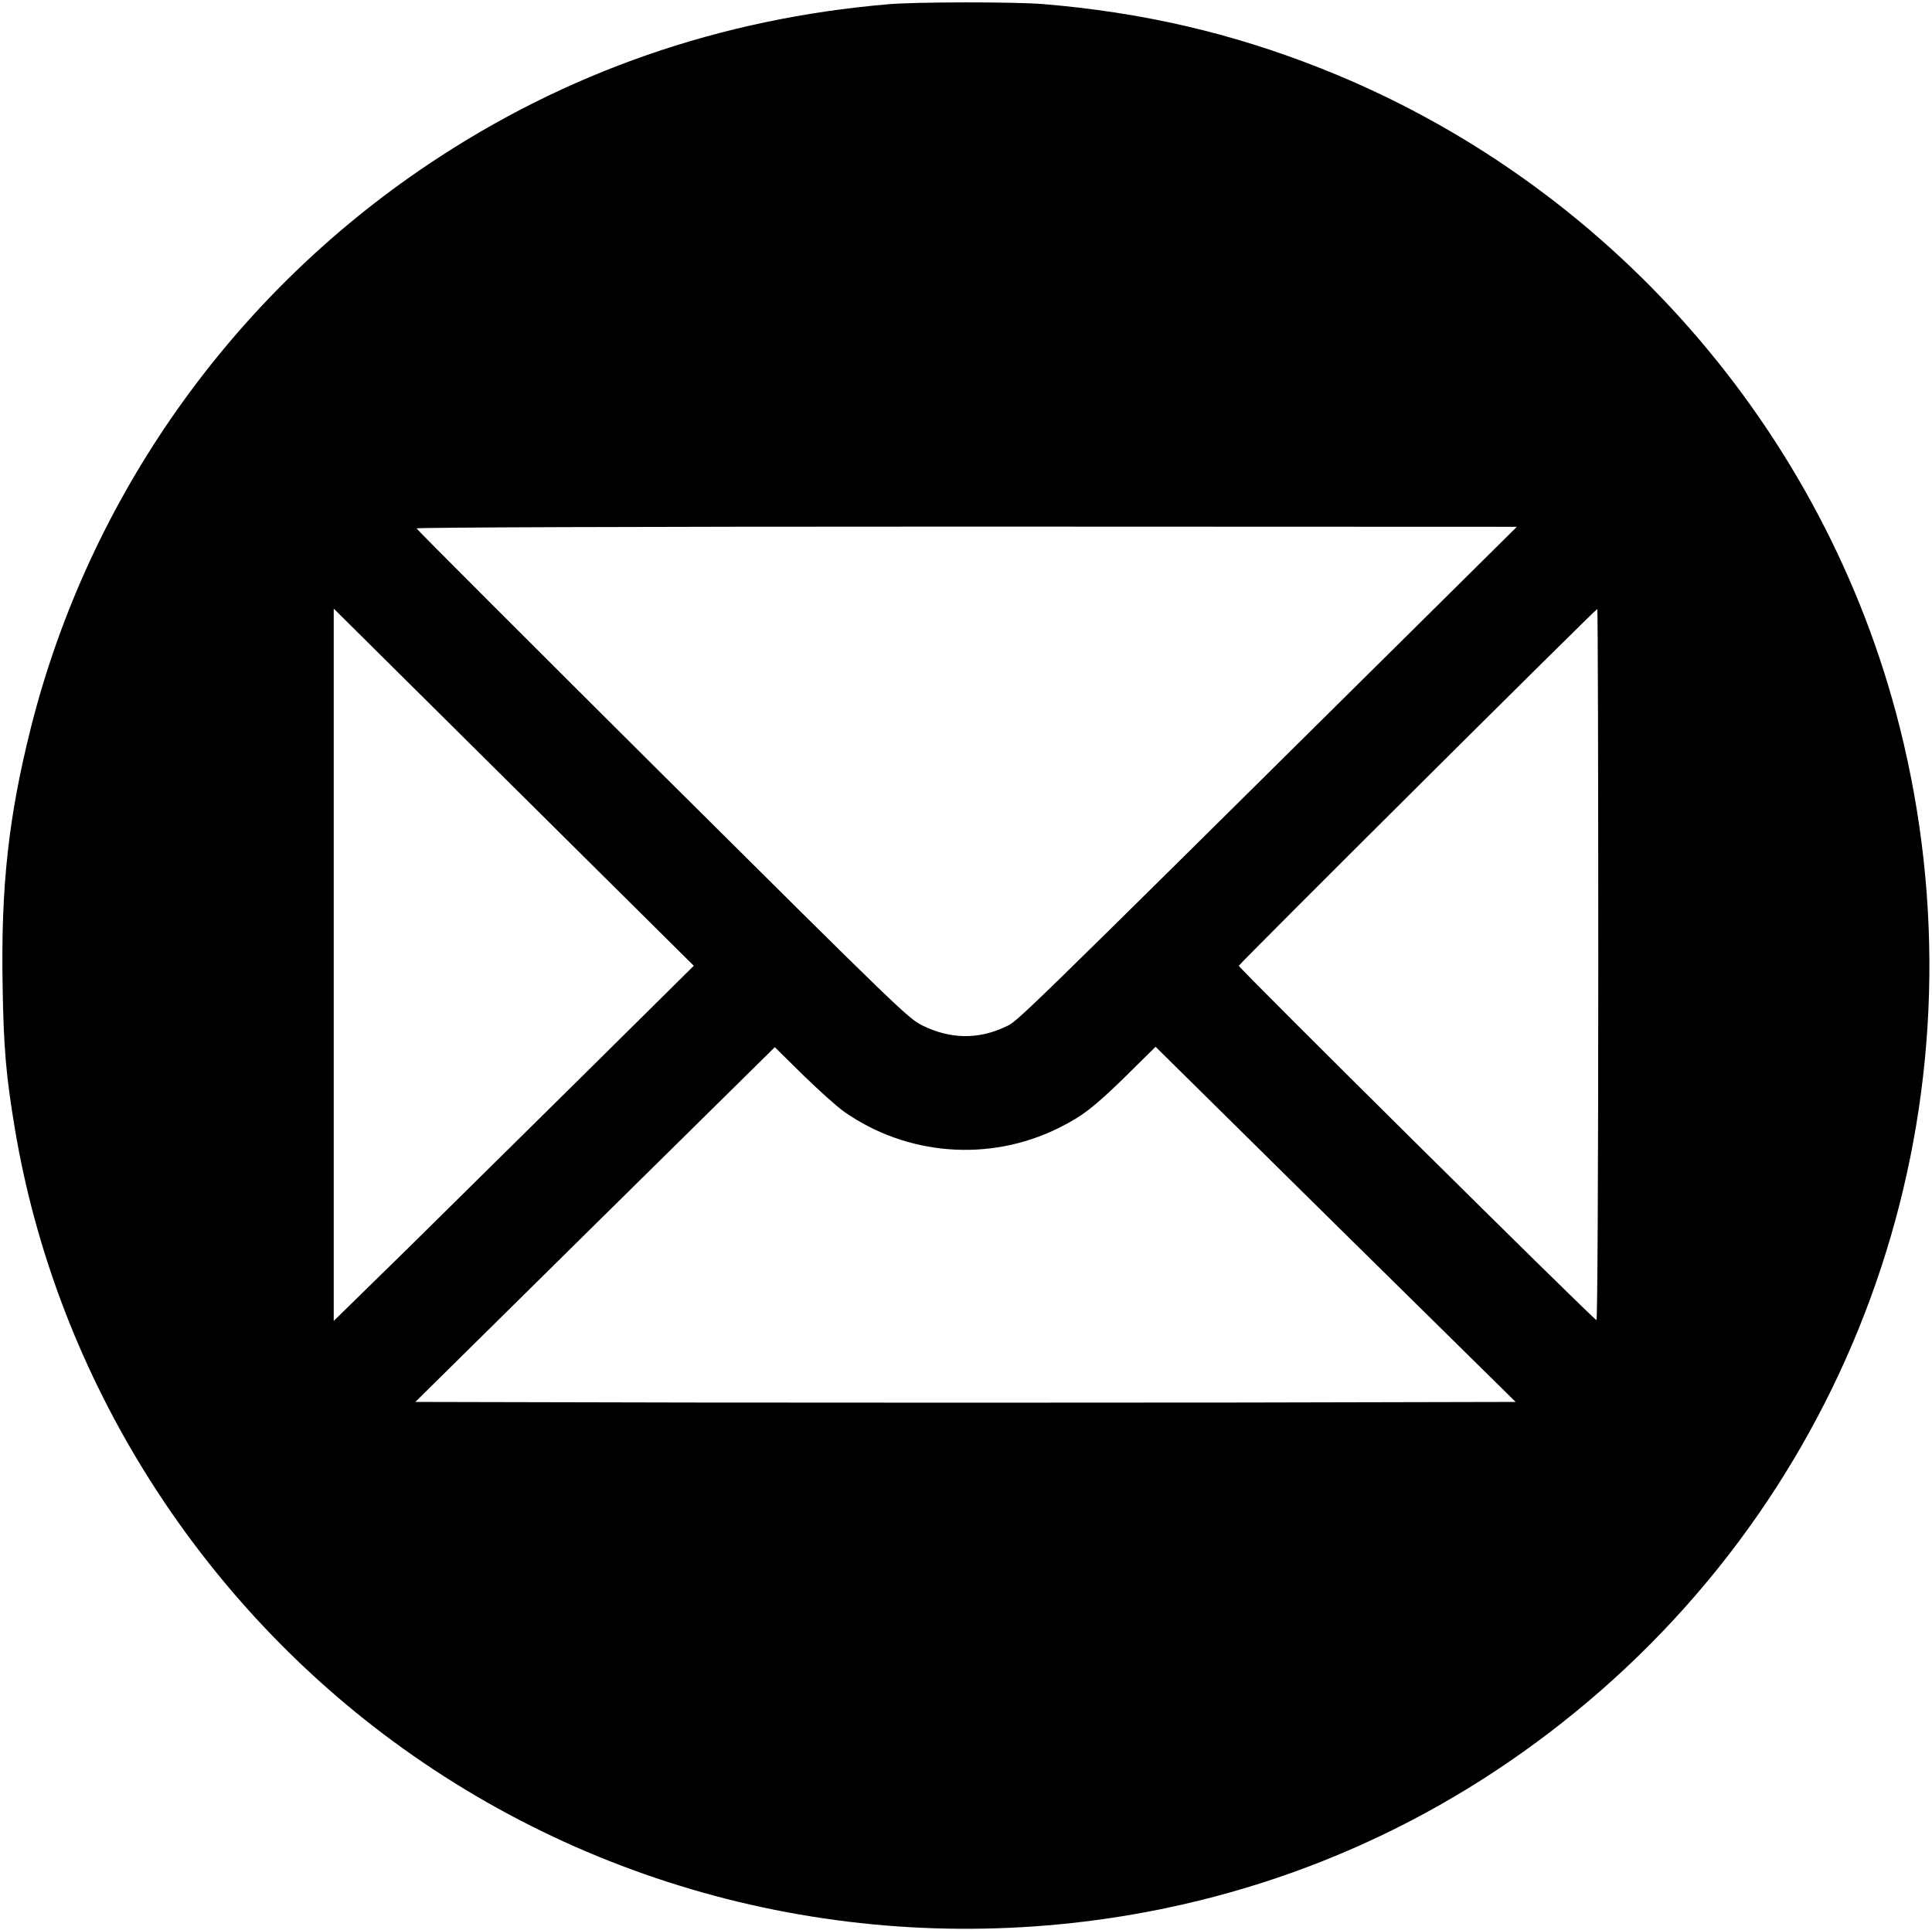
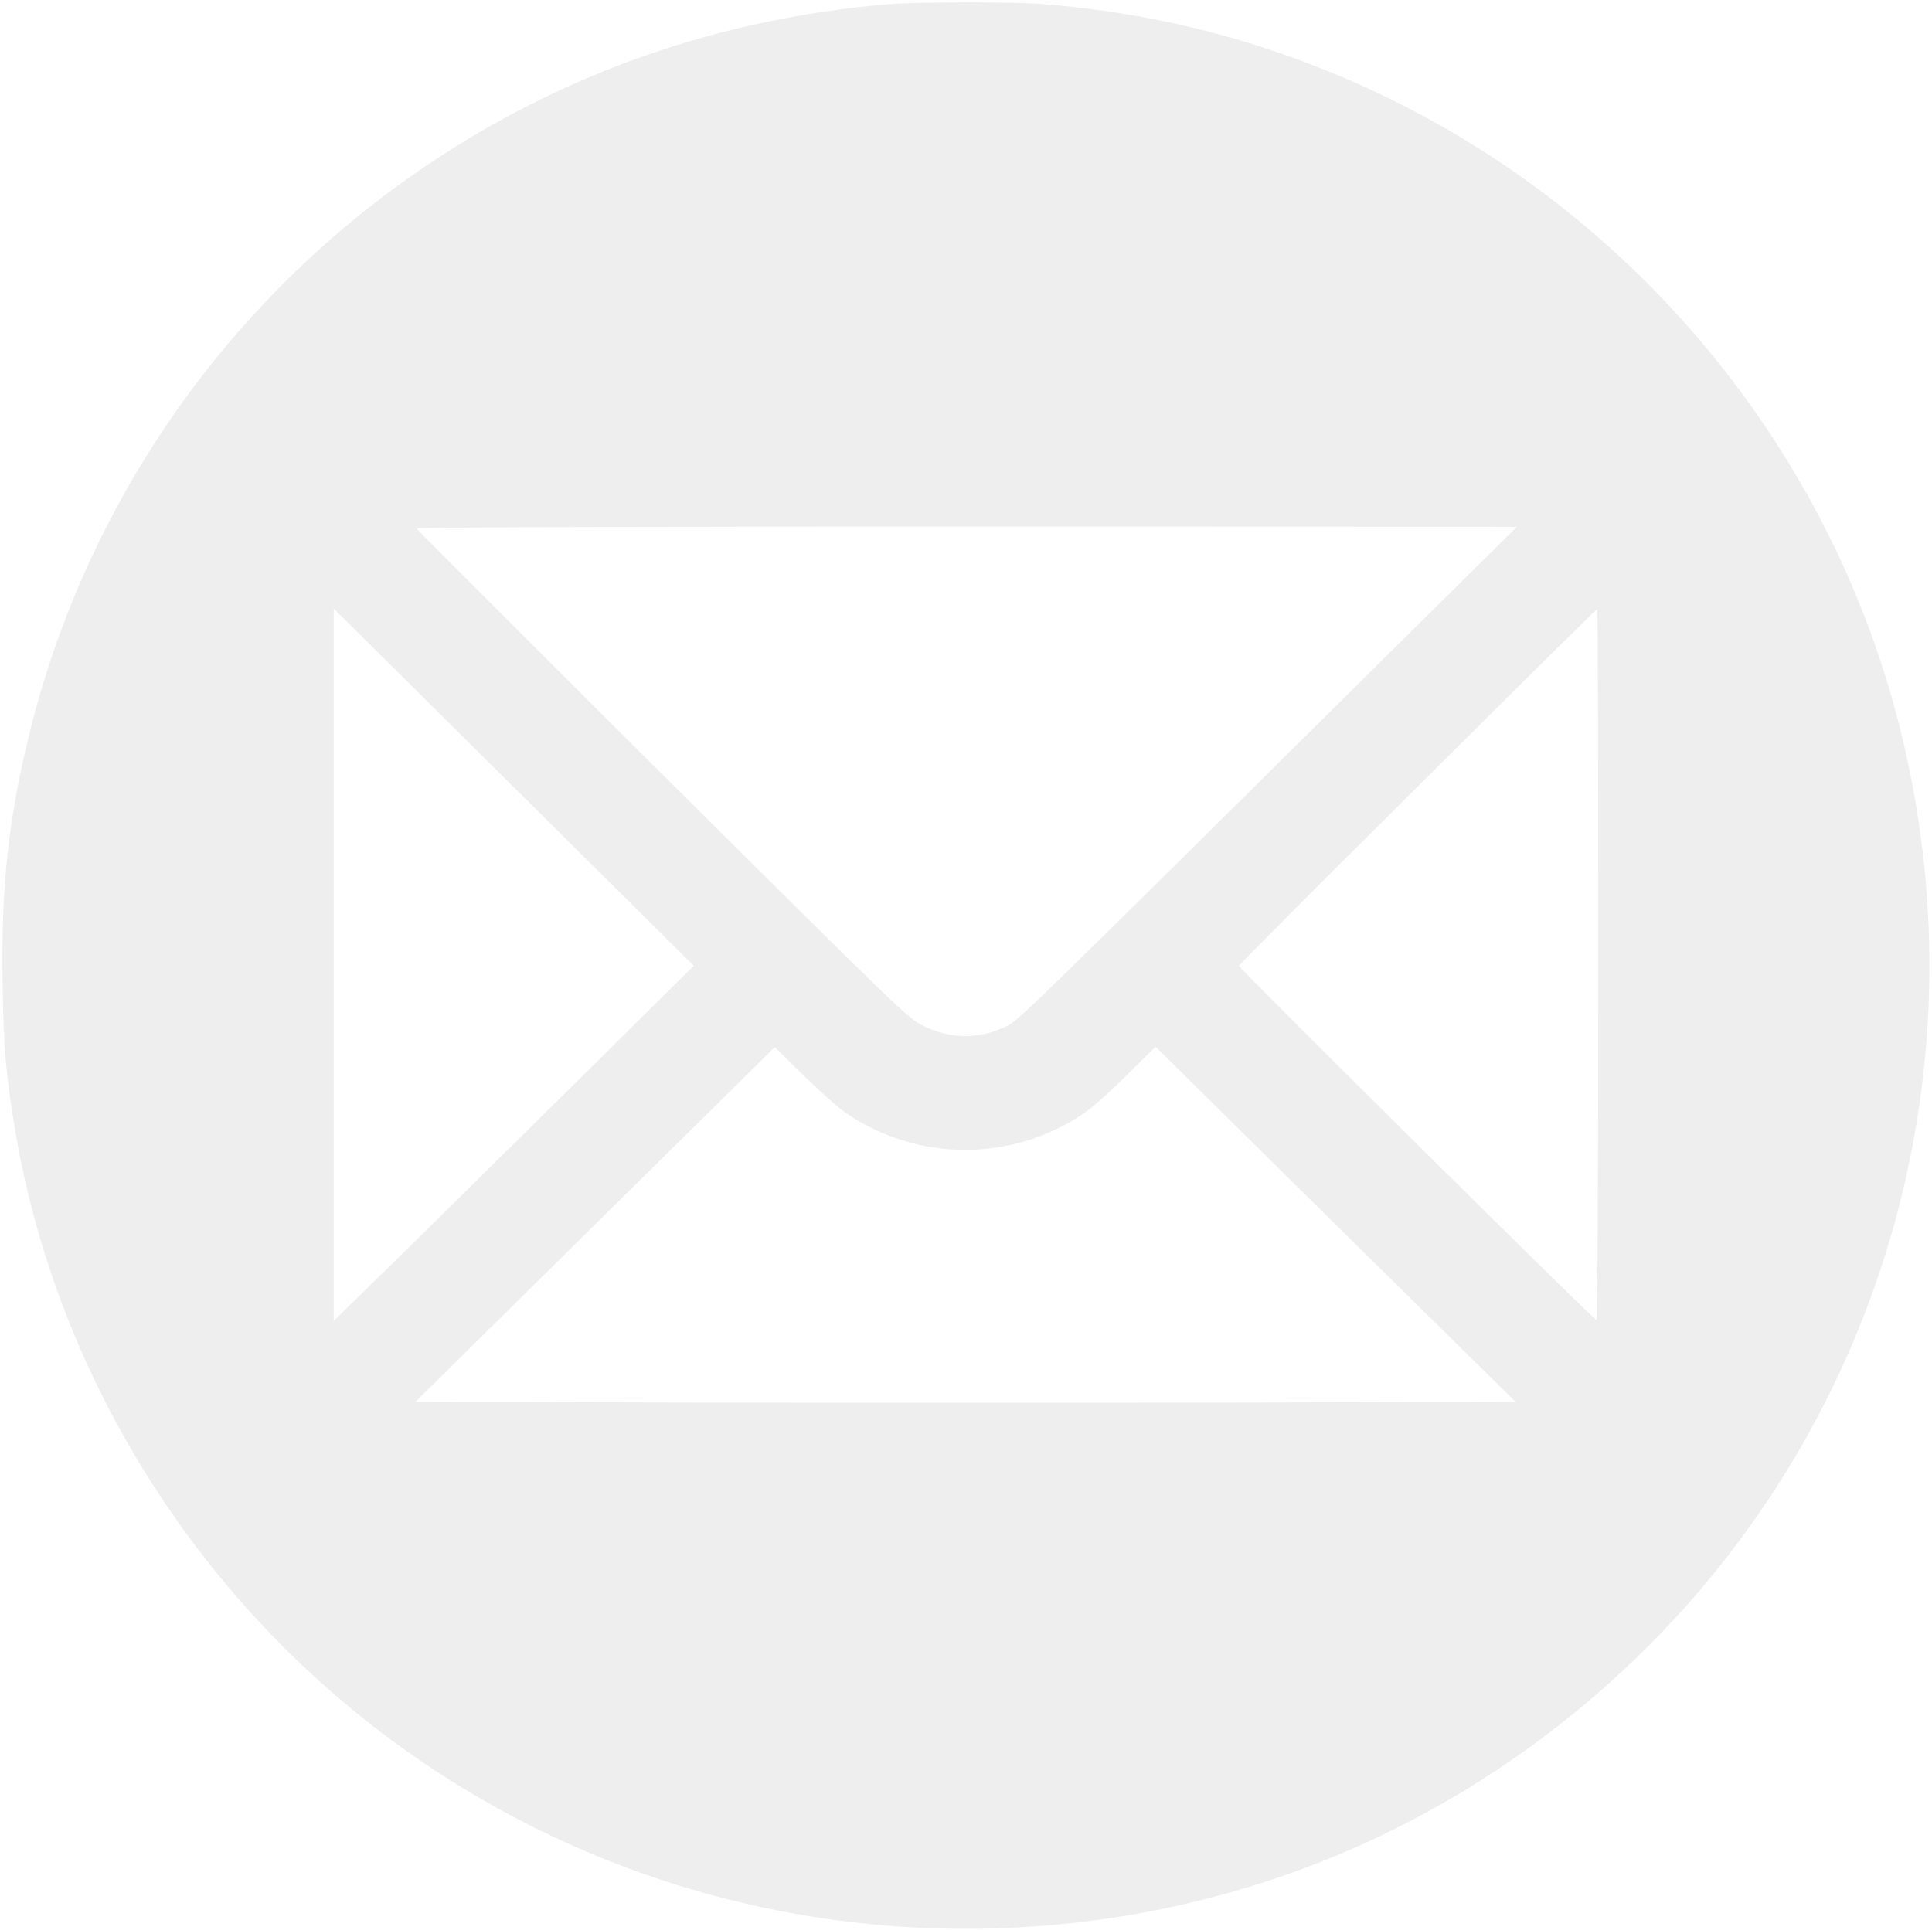
- <svg xmlns="http://www.w3.org/2000/svg" version="1.0" width="961pt" height="960pt" viewBox="0 0 961 960" preserveAspectRatio="xMidYMid meet">
-   <g transform="translate(0,960) scale(0.1,-0.1)" fill="#000000" stroke="none">
-     <path d="M4420 9579 c-837 -71 -1606 -338 -2290 -797 -980 -657 -1686 -1657 -1975 -2797 -112 -444 -151 -792 -142 -1289 5 -312 17 -449 62 -718 200 -1185 862 -2271 1830 -3004 1063 -804 2412 -1128 3735 -898 867 151 1658 531 2325 1115 1356 1188 1927 3030 1485 4789 -372 1483 -1452 2714 -2875 3278 -448 178 -894 281 -1390 322 -139 11 -626 11 -765 -1z m2685 -3036 c-2121 -2101 -2039 -2021 -2107 -2053 -133 -62 -271 -60 -408 7 -72 35 -116 78 -1295 1250 -671 668 -1221 1218 -1223 1224 -2 5 1032 9 2735 9 l2738 -1 -440 -436z m-4172 -2261 c-285 -282 -688 -680 -895 -884 l-378 -370 0 1772 0 1772 896 -889 895 -888 -518 -513z m5017 517 c0 -992 -4 -1769 -9 -1767 -19 7 -1781 1753 -1779 1763 3 11 1775 1775 1783 1775 3 0 5 -797 5 -1771z m-3750 -731 c312 -218 720 -250 1062 -82 118 58 179 104 335 257 l151 149 895 -884 896 -883 -1364 -3 c-750 -1 -1981 -1 -2736 0 l-1373 3 894 883 894 882 140 -138 c78 -76 170 -159 206 -184z" />
+ <svg xmlns="http://www.w3.org/2000/svg" version="1.0" width="961pt" height="960pt" viewBox="0 0 961 960" preserveAspectRatio="xMidYMid meet" id="svg6">
+   <defs id="defs10" />
+   <g transform="translate(0,960) scale(0.1,-0.1)" fill="#000000" stroke="none" id="g4">
+     <path d="M4420 9579 c-837 -71 -1606 -338 -2290 -797 -980 -657 -1686 -1657 -1975 -2797 -112 -444 -151 -792 -142 -1289 5 -312 17 -449 62 -718 200 -1185 862 -2271 1830 -3004 1063 -804 2412 -1128 3735 -898 867 151 1658 531 2325 1115 1356 1188 1927 3030 1485 4789 -372 1483 -1452 2714 -2875 3278 -448 178 -894 281 -1390 322 -139 11 -626 11 -765 -1z m2685 -3036 c-2121 -2101 -2039 -2021 -2107 -2053 -133 -62 -271 -60 -408 7 -72 35 -116 78 -1295 1250 -671 668 -1221 1218 -1223 1224 -2 5 1032 9 2735 9 l2738 -1 -440 -436z m-4172 -2261 c-285 -282 -688 -680 -895 -884 l-378 -370 0 1772 0 1772 896 -889 895 -888 -518 -513z m5017 517 c0 -992 -4 -1769 -9 -1767 -19 7 -1781 1753 -1779 1763 3 11 1775 1775 1783 1775 3 0 5 -797 5 -1771z m-3750 -731 c312 -218 720 -250 1062 -82 118 58 179 104 335 257 l151 149 895 -884 896 -883 -1364 -3 c-750 -1 -1981 -1 -2736 0 l-1373 3 894 883 894 882 140 -138 c78 -76 170 -159 206 -184z" id="path2" style="fill:#eeeeee;fill-opacity:1" />
  </g>
</svg>
